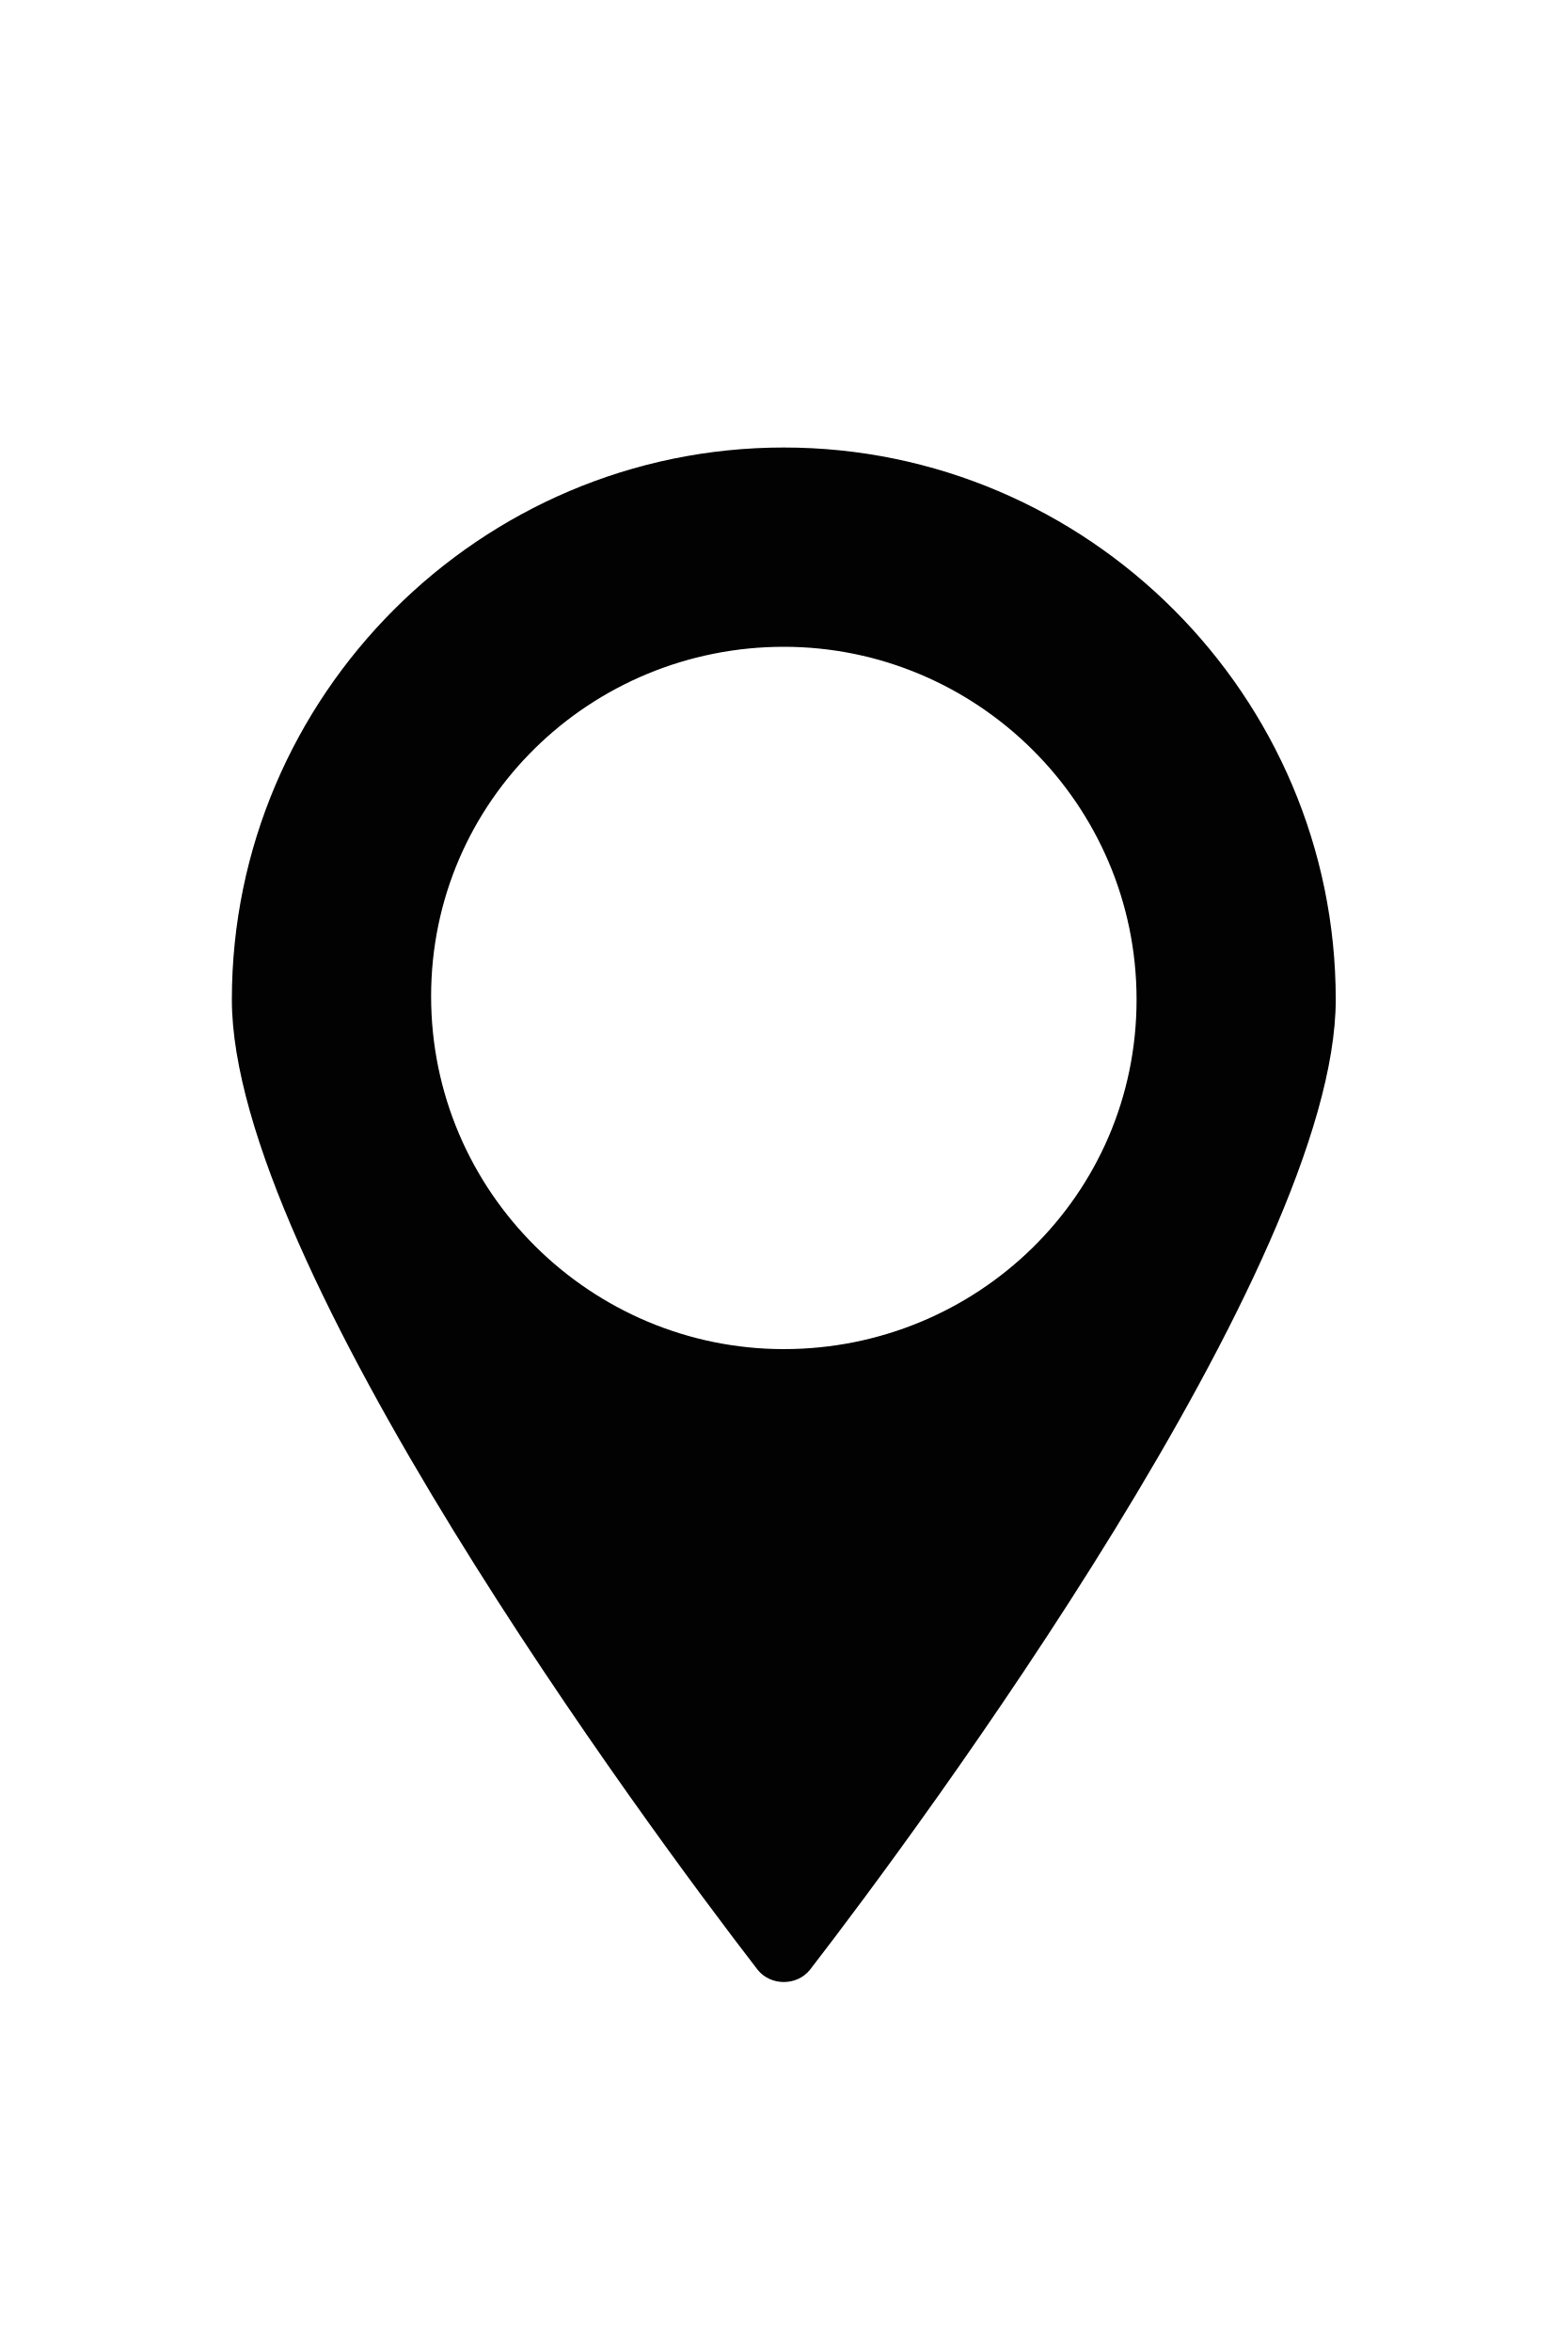
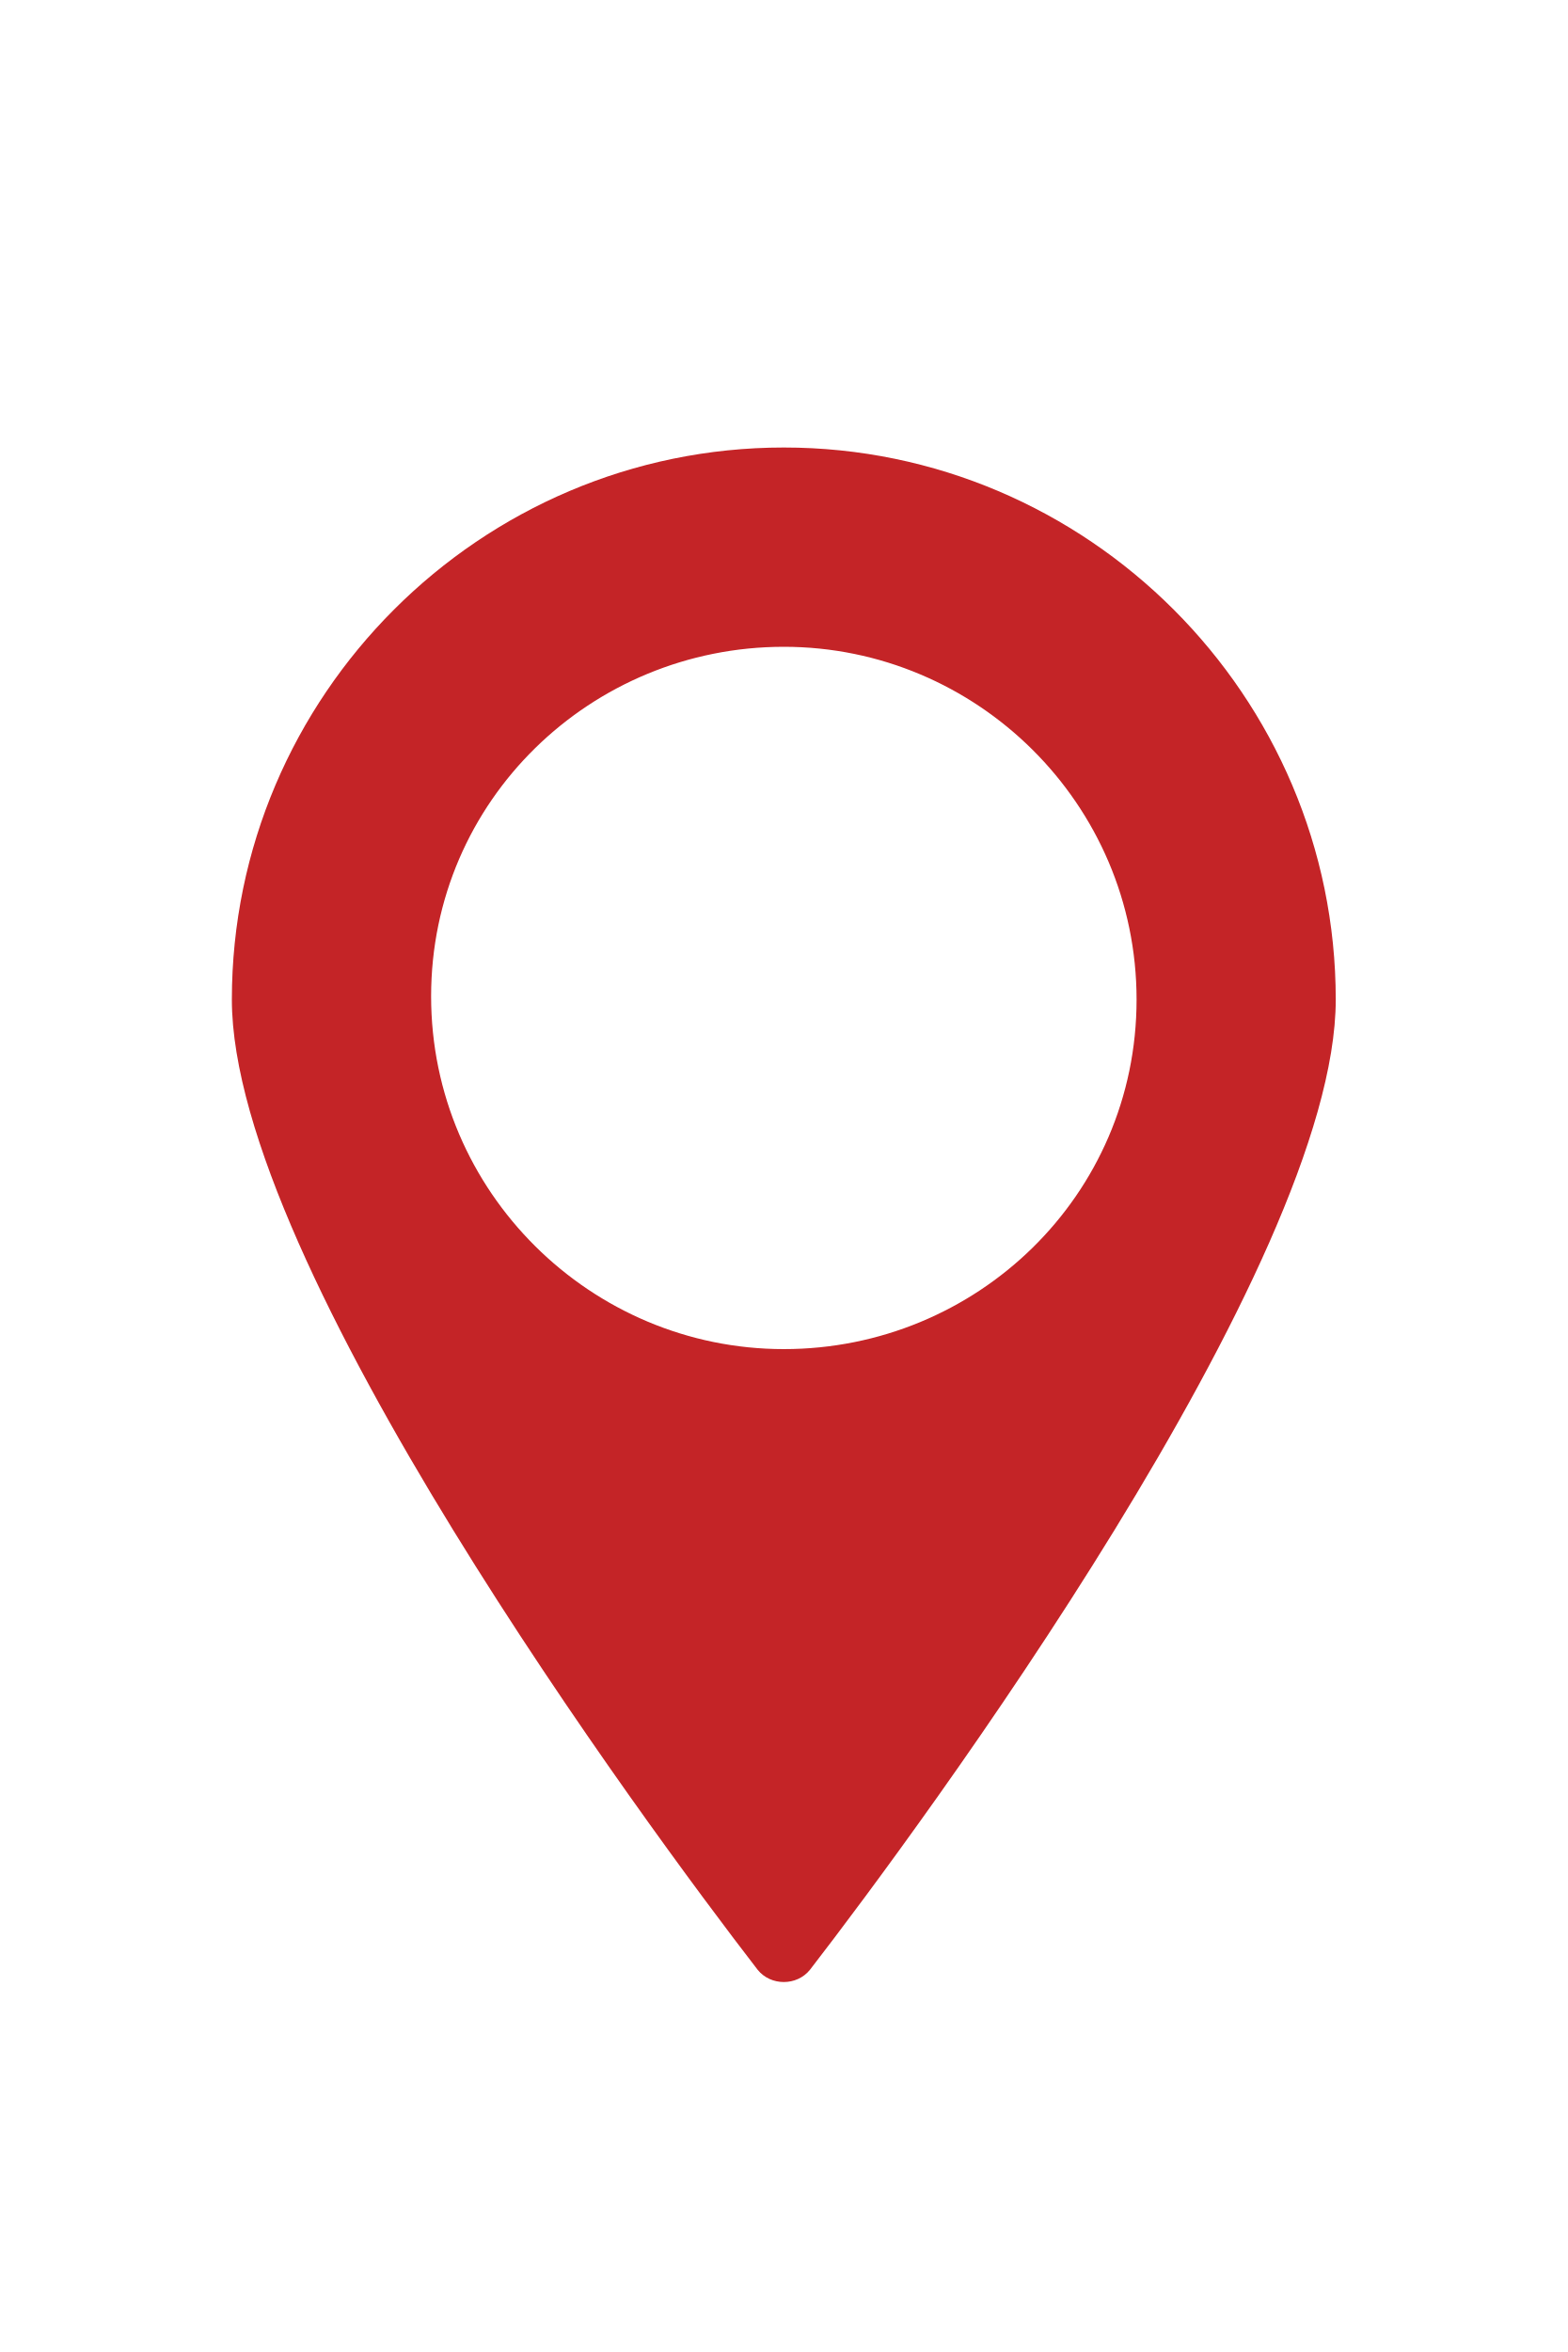
<svg xmlns="http://www.w3.org/2000/svg" version="1.1" id="Layer_1" x="0px" y="0px" width="20px" height="30px" viewBox="0 0 20 30" enable-background="new 0 0 20 30" xml:space="preserve">
-   <path fill="#020202" d="M10,5.708c-3.875,0-7.042,3.167-7.042,7.042c0,3.375,5.292,10.542,6.708,12.375  c0.167,0.208,0.5,0.208,0.667,0c1.417-1.833,6.708-9,6.708-12.375C17.042,8.875,13.875,5.708,10,5.708z M10,17.208  c-2.458,0-4.5-2-4.5-4.5S7.542,8.25,10,8.25s4.5,2,4.5,4.5S12.458,17.208,10,17.208z" />
+   <path fill="#C42427" d="M10,5.708c-3.875,0-7.042,3.167-7.042,7.042c0,3.375,5.292,10.542,6.708,12.375  c0.167,0.208,0.5,0.208,0.667,0c1.417-1.833,6.708-9,6.708-12.375C17.042,8.875,13.875,5.708,10,5.708z M10,17.208  c-2.458,0-4.5-2-4.5-4.5S7.542,8.25,10,8.25s4.5,2,4.5,4.5S12.458,17.208,10,17.208z" />
</svg>
